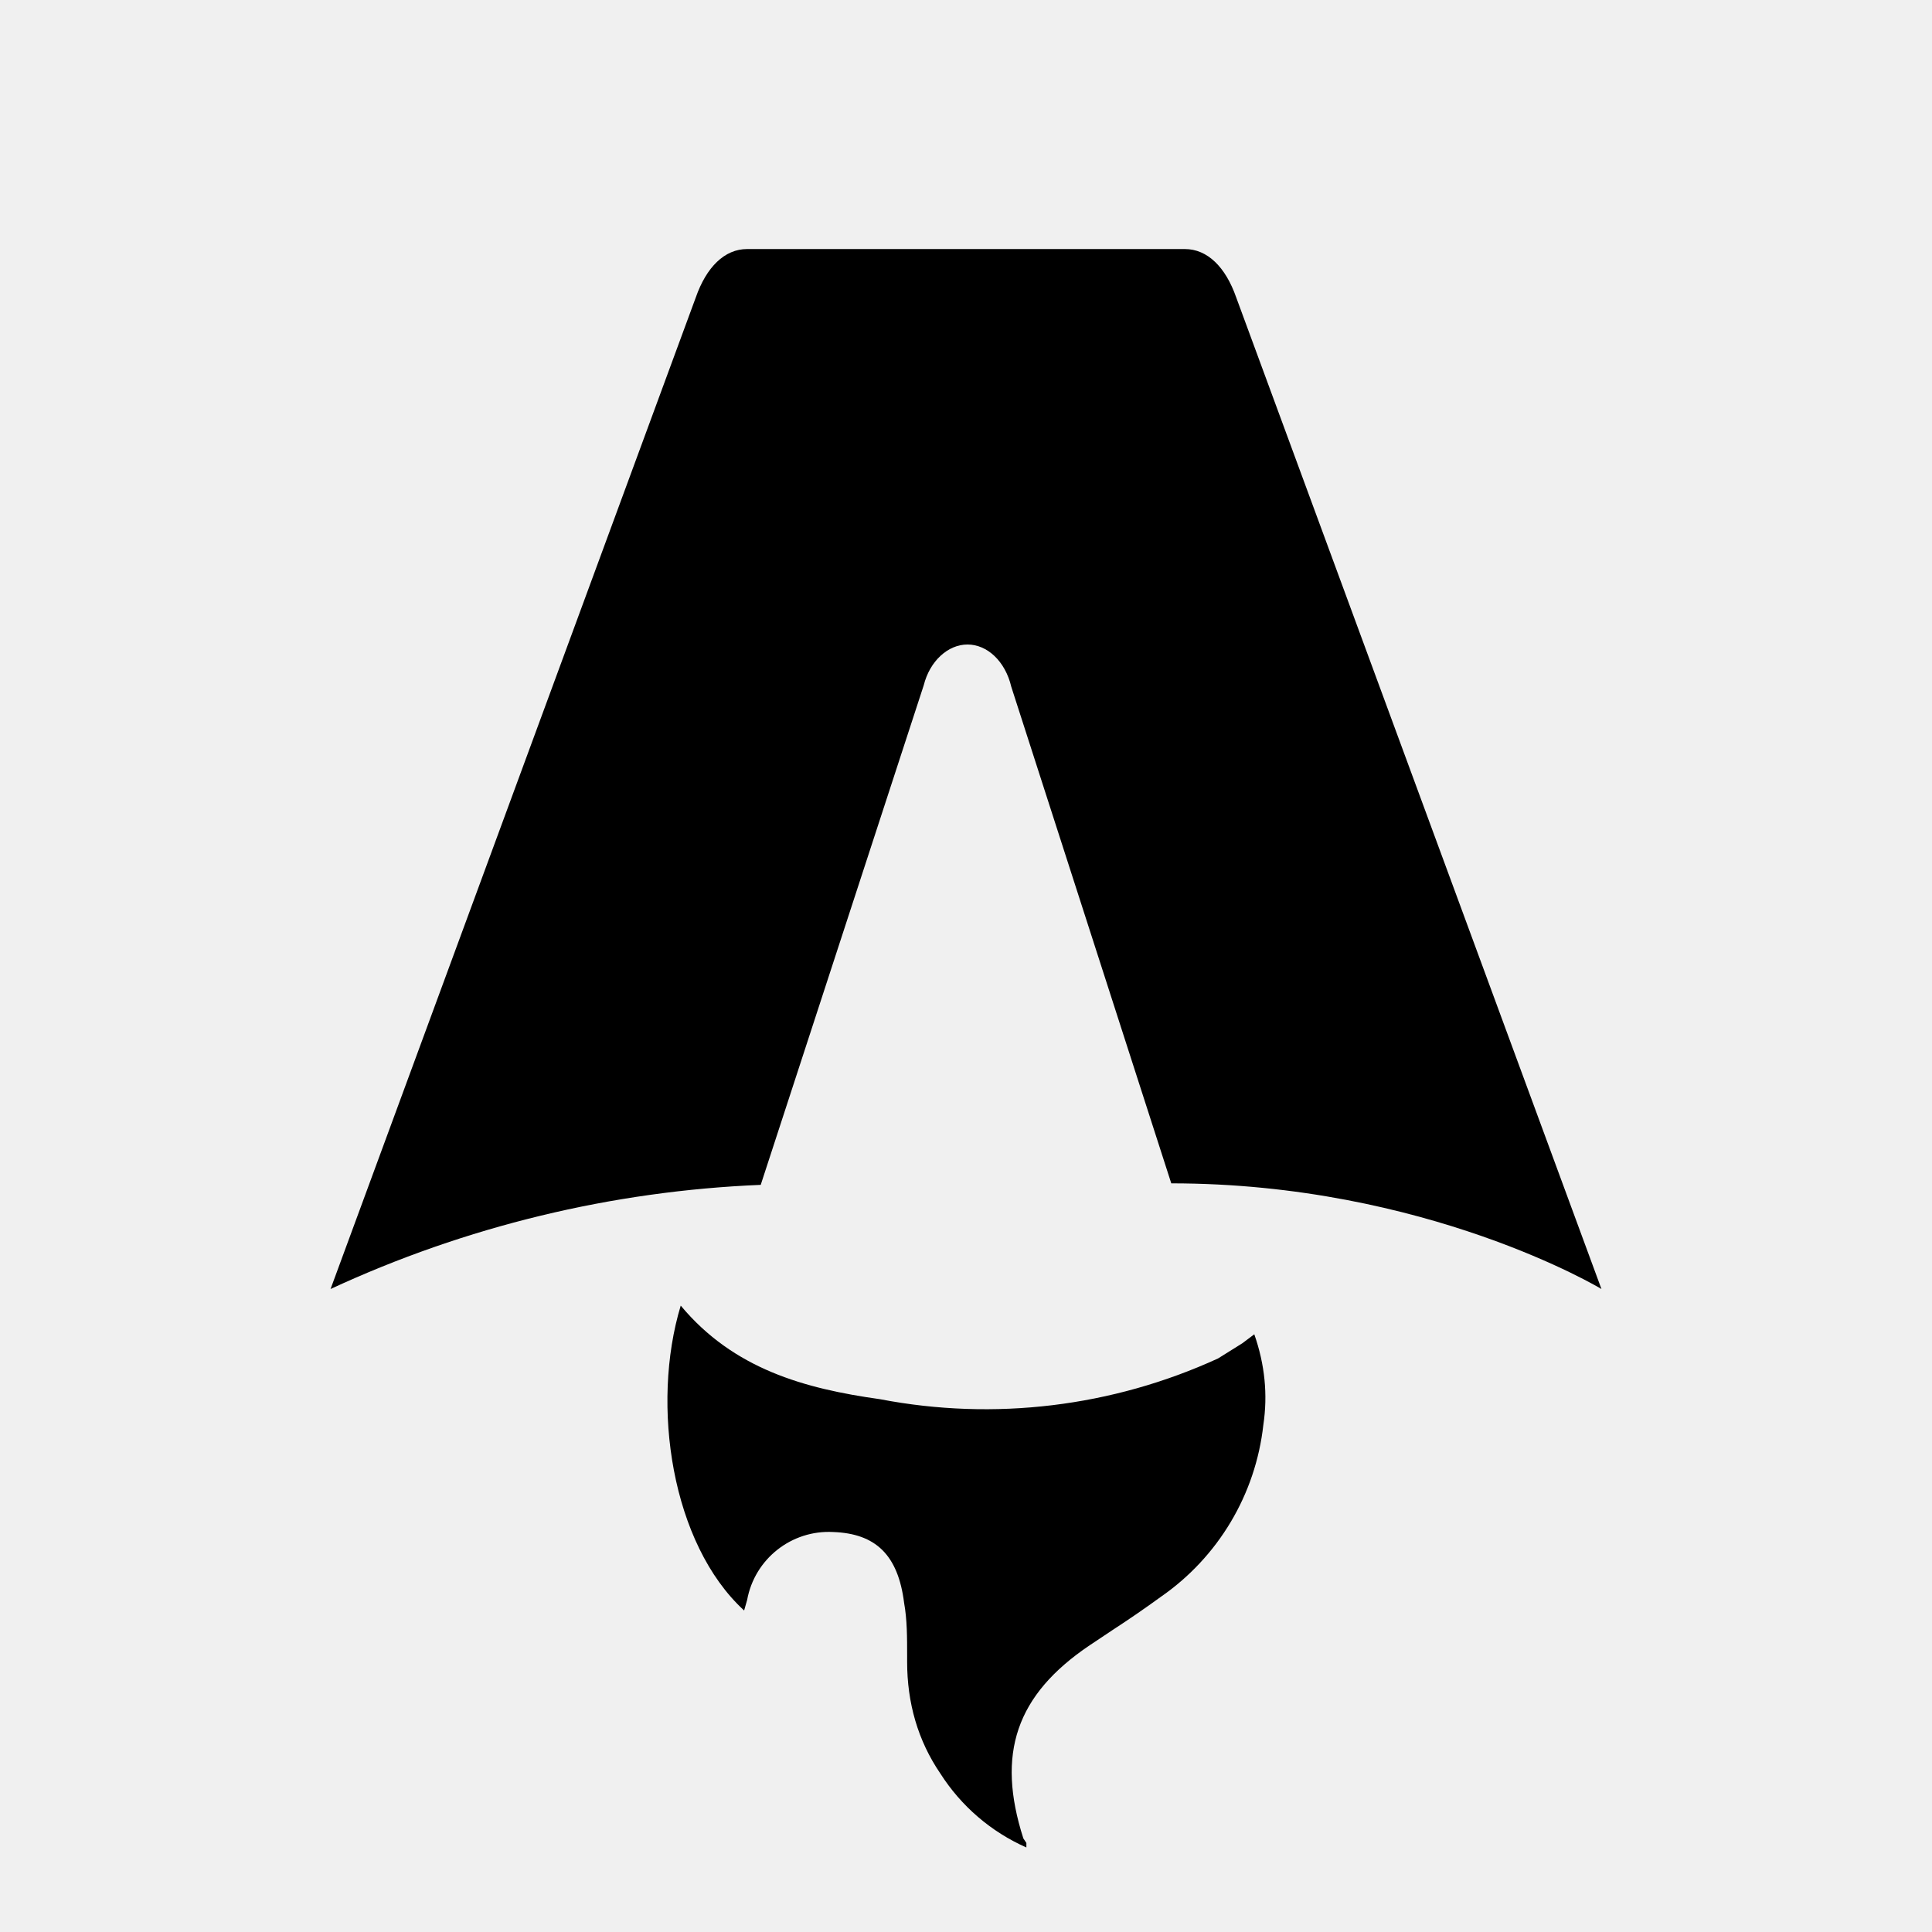
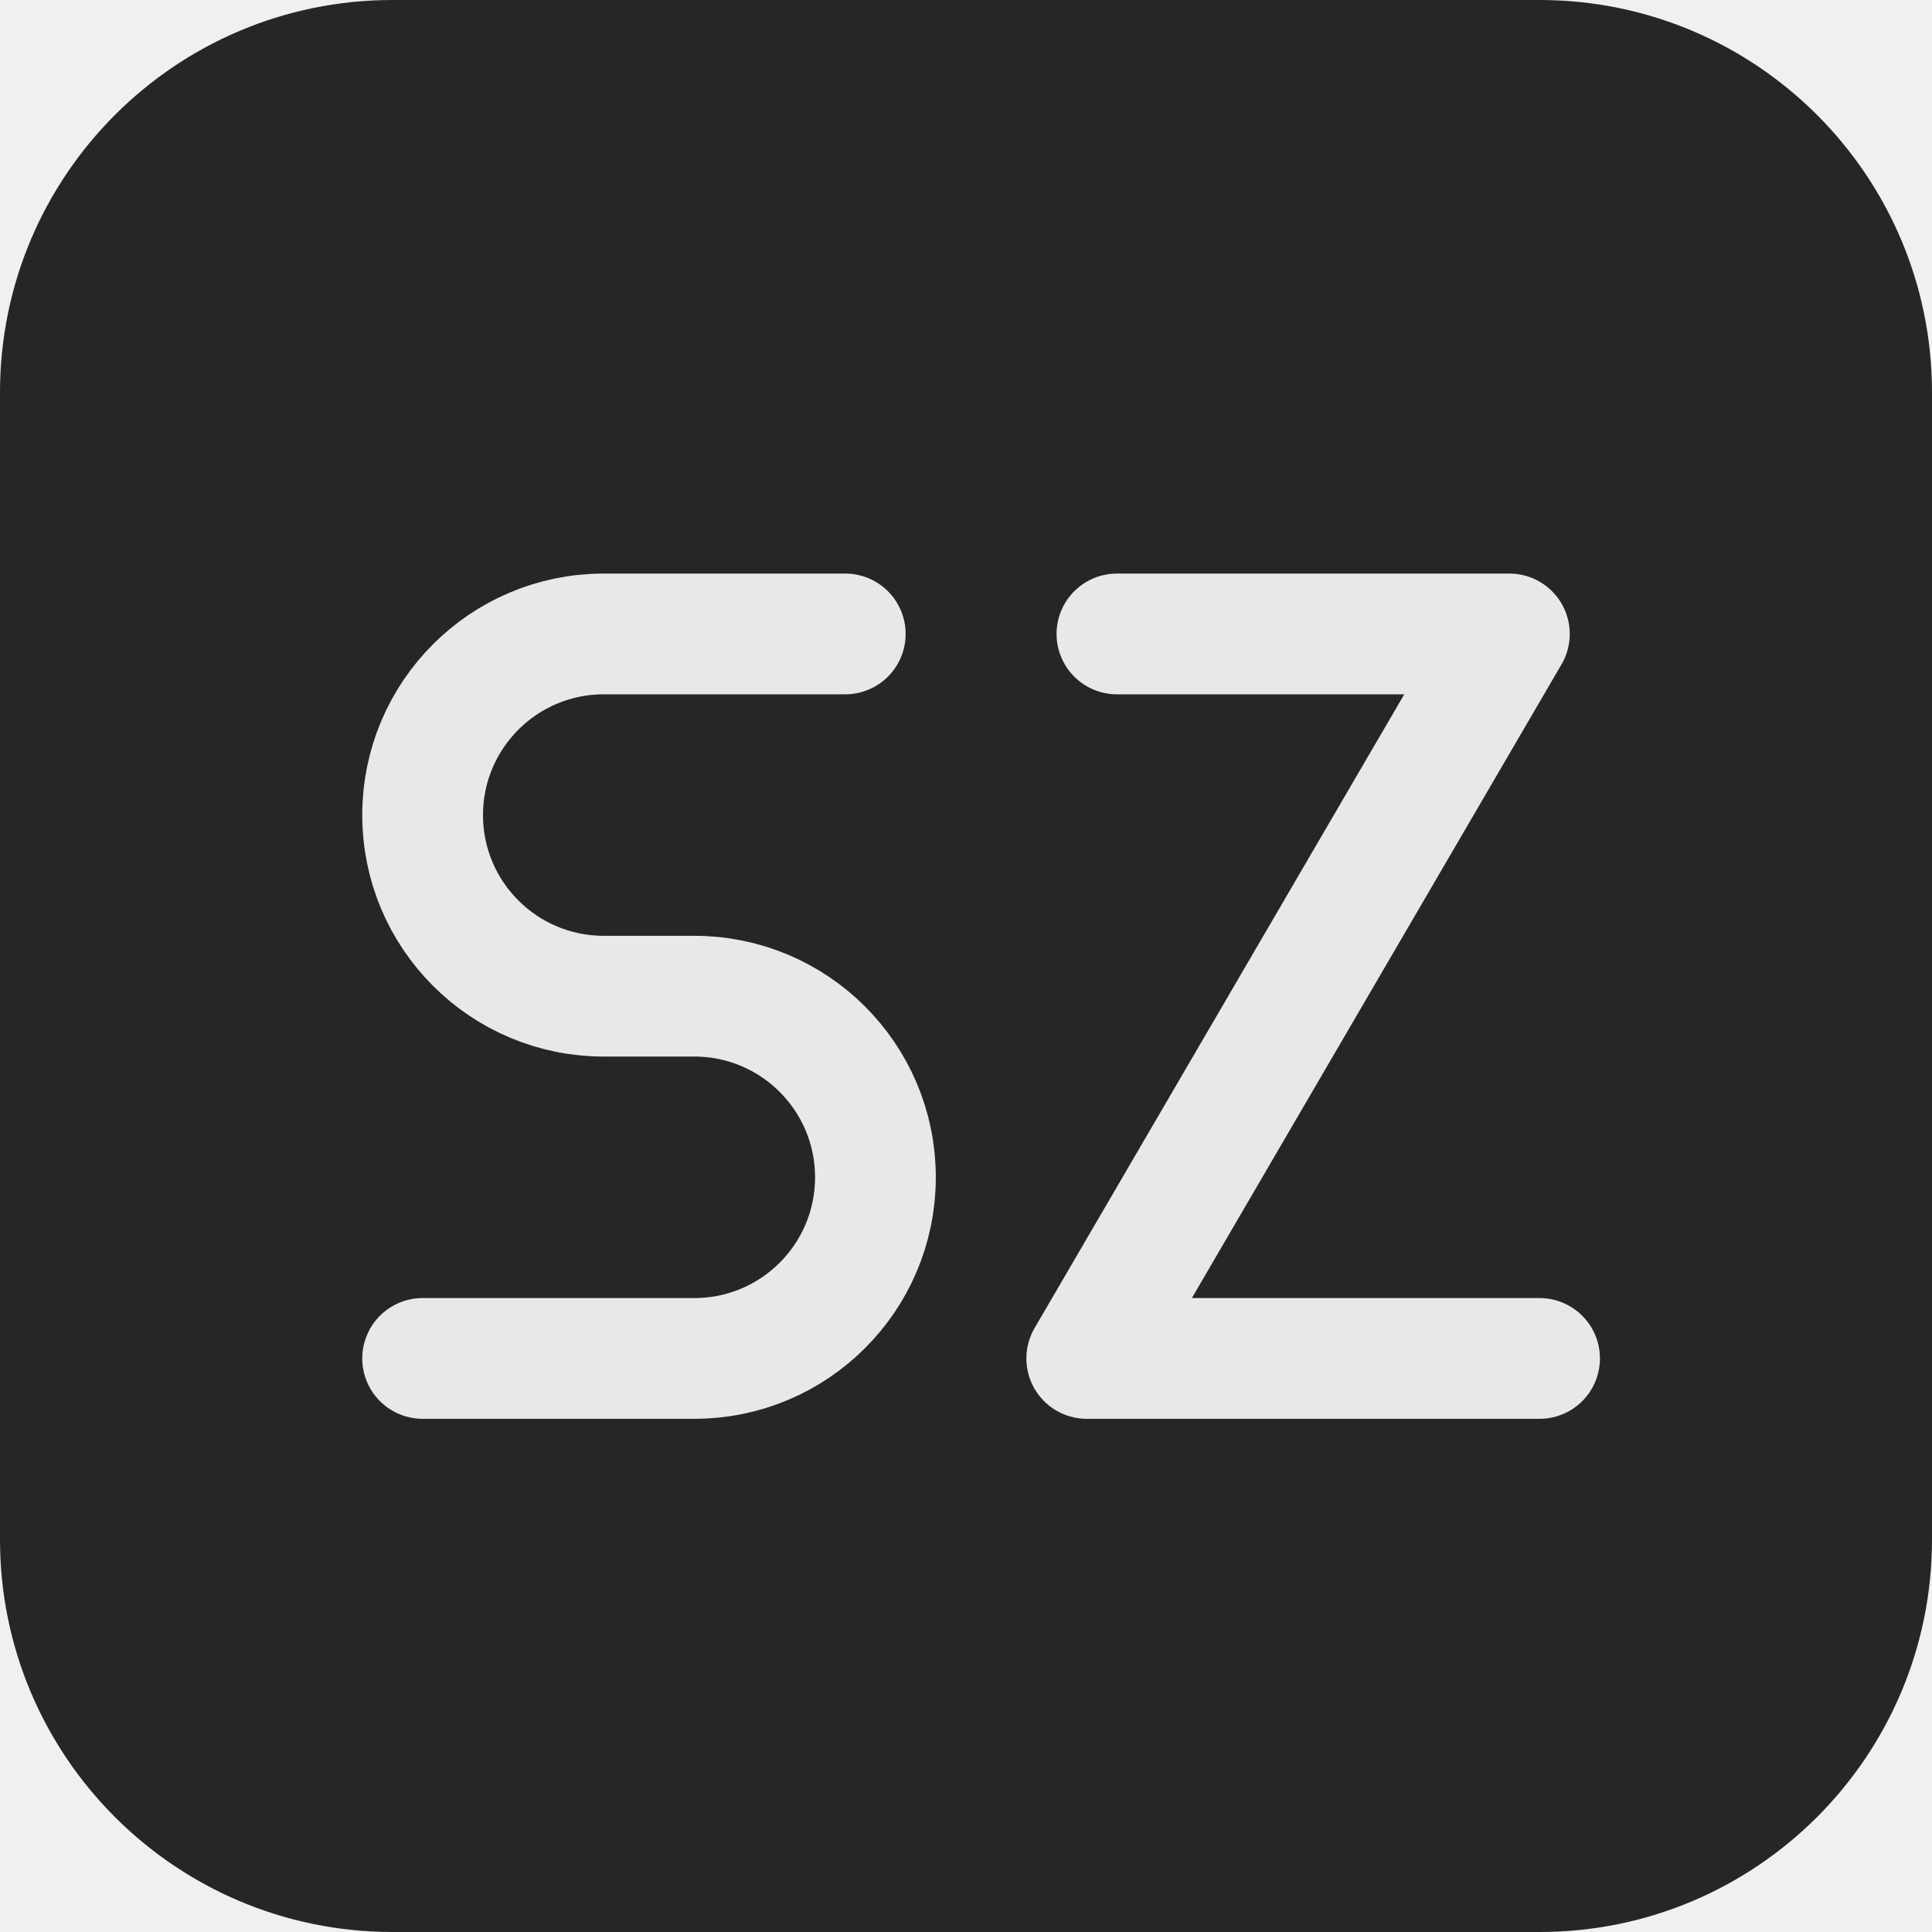
- <svg xmlns="http://www.w3.org/2000/svg" fill="none" viewBox="0 0 128 128">
-   <path d="M50.4 78.5a75.1 75.1 0 0 0-28.5 6.9l24.2-65.7c.7-2 1.9-3.2 3.4-3.2h29c1.5 0 2.7 1.2 3.4 3.2l24.2 65.7s-11.6-7-28.5-7L67 45.5c-.4-1.7-1.6-2.8-2.9-2.8-1.3 0-2.5 1.1-2.9 2.7L50.4 78.5Zm-1.1 28.2Zm-4.2-20.2c-2 6.6-.6 15.8 4.2 20.2a17.5 17.5 0 0 1 .2-.7 5.5 5.5 0 0 1 5.7-4.5c2.8.1 4.3 1.5 4.7 4.7.2 1.1.2 2.3.2 3.5v.4c0 2.7.7 5.2 2.2 7.4a13 13 0 0 0 5.7 4.9v-.3l-.2-.3c-1.8-5.6-.5-9.5 4.4-12.8l1.5-1a73 73 0 0 0 3.2-2.2 16 16 0 0 0 6.8-11.4c.3-2 .1-4-.6-6l-.8.6-1.6 1a37 37 0 0 1-22.4 2.7c-5-.7-9.7-2-13.2-6.2Z" />
-   <style>
-         path { fill: #000; }
-         @media (prefers-color-scheme: dark) {
-             path { fill: #FFF; }
-         }
-     </style>
+ <svg xmlns="http://www.w3.org/2000/svg" viewBox="0 0 64 64">
+   <rect width="64" height="64" rx="13" fill="#252628" />
+   <g fill="none" stroke="#e7e8ea" stroke-width="4" stroke-linecap="round" stroke-linejoin="round">
+     <path d="M28 21H20a6 6 0 0 0 0 12h3a6 6 0 0 1 0 12h-9" />
+     <path d="M37 21h13L36 45h15" />
+   </g>
</svg>
